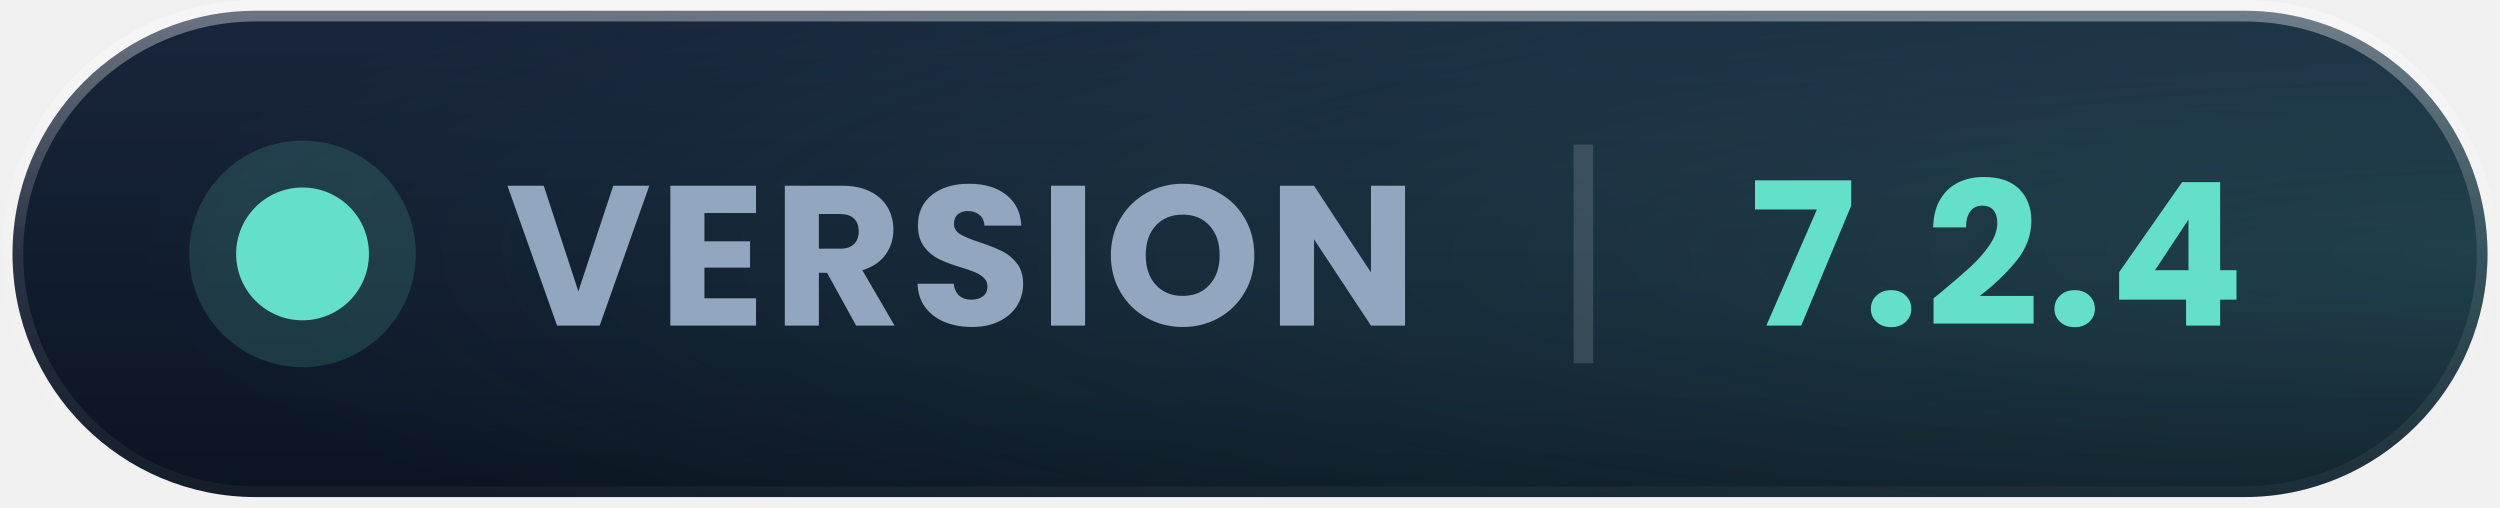
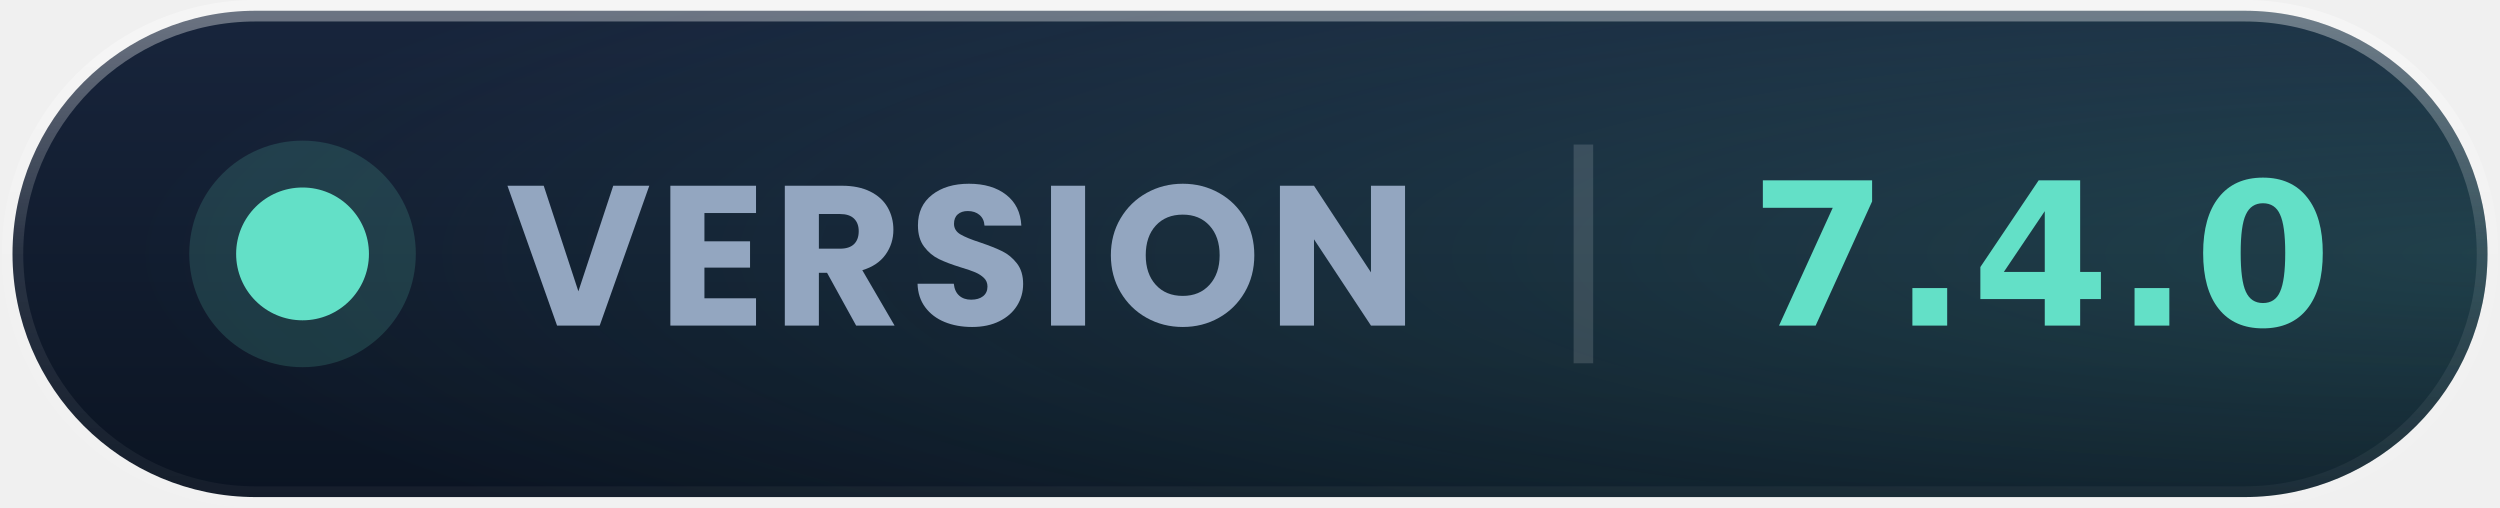
- <svg xmlns="http://www.w3.org/2000/svg" width="128" height="26" viewBox="0 0 127.82 26" role="img" aria-label="version: 7.2.4">
+ <svg xmlns="http://www.w3.org/2000/svg" width="128" height="26" viewBox="0 0 127.82 26" role="img" aria-label="version: 7.4.0">
  <defs>
    <linearGradient id="pill" x1="0" y1="0" x2="0" y2="1">
      <stop offset="0" stop-color="#18253c" />
      <stop offset="1" stop-color="#0b1422" />
    </linearGradient>
    <linearGradient id="edge" x1="0" y1="0" x2="0" y2="1">
      <stop offset="0" stop-color="#ffffff" stop-opacity=".36" />
      <stop offset=".5" stop-color="#ffffff" stop-opacity=".10" />
      <stop offset="1" stop-color="#ffffff" stop-opacity=".04" />
    </linearGradient>
    <radialGradient id="wash" cx="1" cy=".5" r=".95">
      <stop offset="0" stop-color="#63e0c7" stop-opacity=".18" />
      <stop offset="1" stop-color="#63e0c7" stop-opacity="0" />
    </radialGradient>
  </defs>
  <rect x=".55" y=".55" width="126.72" height="24.9" rx="12.45" fill="url(#pill)" />
  <rect x=".55" y=".55" width="126.72" height="24.9" rx="12.45" fill="url(#wash)" />
  <rect x=".55" y=".55" width="126.72" height="24.9" rx="12.45" fill="none" stroke="url(#edge)" stroke-width="1.1" />
  <circle cx="15.40" cy="13.0" r="5.8" fill="#63e0c7" opacity=".16" />
  <circle cx="15.40" cy="13.0" r="3.4" fill="#63e0c7" />
  <path d="M80.98 7.4v11.2" stroke="#ffffff" stroke-opacity=".14" stroke-width="1" />
  <g transform="translate(25.80,16.67)" fill="#93a6c0">
    <path transform="translate(0.00,0) scale(0.0102,-0.0102)" d="M721.00 702.00 472.00 0.00H258.00L9.00 702.00H191.00L365.00 172.00L540.00 702.00Z" />
    <path transform="translate(7.80,0) scale(0.0102,-0.0102)" d="M233.00 565.00V423.00H462.00V291.00H233.00V137.00H492.00V0.00H62.00V702.00H492.00V565.00Z" />
    <path transform="translate(13.66,0) scale(0.0102,-0.0102)" d="M420.00 0.00 274.00 265.00H233.00V0.00H62.00V702.00H349.00Q432.00 702.00 490.50 673.00Q549.00 644.00 578.00 593.50Q607.00 543.00 607.00 481.00Q607.00 411.00 567.50 356.00Q528.00 301.00 451.00 278.00L613.00 0.00ZM233.00 386.00H339.00Q386.00 386.00 409.50 409.00Q433.00 432.00 433.00 474.00Q433.00 514.00 409.50 537.00Q386.00 560.00 339.00 560.00H233.00Z" />
    <path transform="translate(20.66,0) scale(0.0102,-0.0102)" d="M42.00 210.00H224.00Q228.00 171.00 251.00 150.50Q274.00 130.00 311.00 130.00Q349.00 130.00 371.00 147.50Q393.00 165.00 393.00 196.00Q393.00 222.00 375.50 239.00Q358.00 256.00 332.50 267.00Q307.00 278.00 260.00 292.00Q192.00 313.00 149.00 334.00Q106.00 355.00 75.00 396.00Q44.00 437.00 44.00 503.00Q44.00 601.00 115.00 656.50Q186.00 712.00 300.00 712.00Q416.00 712.00 487.00 656.50Q558.00 601.00 563.00 502.00H378.00Q376.00 536.00 353.00 555.50Q330.00 575.00 294.00 575.00Q263.00 575.00 244.00 558.50Q225.00 542.00 225.00 511.00Q225.00 477.00 257.00 458.00Q289.00 439.00 357.00 417.00Q425.00 394.00 467.50 373.00Q510.00 352.00 541.00 312.00Q572.00 272.00 572.00 209.00Q572.00 149.00 541.50 100.00Q511.00 51.00 453.00 22.00Q395.00 -7.00 316.00 -7.00Q239.00 -7.00 178.00 18.00Q117.00 43.00 80.50 92.00Q44.00 141.00 42.00 210.00Z" />
    <path transform="translate(27.29,0) scale(0.0102,-0.0102)" d="M233.00 702.00V0.00H62.00V702.00Z" />
    <path transform="translate(30.65,0) scale(0.0102,-0.0102)" d="M33.00 353.00Q33.00 456.00 81.50 538.00Q130.00 620.00 212.50 666.00Q295.00 712.00 394.00 712.00Q493.00 712.00 575.50 666.00Q658.00 620.00 705.50 538.00Q753.00 456.00 753.00 353.00Q753.00 250.00 705.00 167.50Q657.00 85.00 575.00 39.00Q493.00 -7.00 394.00 -7.00Q295.00 -7.00 212.50 39.00Q130.00 85.00 81.50 167.50Q33.00 250.00 33.00 353.00ZM579.00 353.00Q579.00 446.00 528.50 501.50Q478.00 557.00 394.00 557.00Q309.00 557.00 258.50 502.00Q208.00 447.00 208.00 353.00Q208.00 260.00 258.50 204.50Q309.00 149.00 394.00 149.00Q478.00 149.00 528.50 205.00Q579.00 261.00 579.00 353.00Z" />
    <path transform="translate(39.01,0) scale(0.0102,-0.0102)" d="M690.00 0.00H519.00L233.00 433.00V0.00H62.00V702.00H233.00L519.00 267.00V702.00H690.00Z" />
  </g>
-   <g transform="translate(89.48,16.67)" fill="#63e0c7">
-     <path transform="translate(0.00,0) scale(0.0102,-0.0102)" d="M511.00 602.00 260.00 0.00H85.00L339.00 583.00H28.00V729.00H511.00Z" />
-     <path transform="translate(5.81,0) scale(0.0102,-0.0102)" d="M40.00 84.00Q40.00 124.00 68.50 151.00Q97.00 178.00 142.00 178.00Q186.00 178.00 214.50 151.00Q243.00 124.00 243.00 84.00Q243.00 45.00 214.50 18.50Q186.00 -8.00 142.00 -8.00Q97.00 -8.00 68.50 18.50Q40.00 45.00 40.00 84.00Z" />
-     <path transform="translate(9.03,0) scale(0.0102,-0.0102)" d="M70.00 162.00Q168.00 243.00 224.50 295.00Q281.00 347.00 320.00 404.00Q359.00 461.00 359.00 515.00Q359.00 556.00 340.00 579.00Q321.00 602.00 283.00 602.00Q245.00 602.00 223.50 573.50Q202.00 545.00 202.00 493.00H37.00Q39.00 578.00 73.50 635.00Q108.00 692.00 164.50 719.00Q221.00 746.00 290.00 746.00Q409.00 746.00 469.50 685.00Q530.00 624.00 530.00 526.00Q530.00 419.00 457.00 327.50Q384.00 236.00 271.00 149.00H541.00V10.00H39.00V137.00Q73.00 164.00 70.00 162.00Z" />
-     <path transform="translate(15.21,0) scale(0.0102,-0.0102)" d="M40.00 84.00Q40.00 124.00 68.50 151.00Q97.00 178.00 142.00 178.00Q186.00 178.00 214.50 151.00Q243.00 124.00 243.00 84.00Q243.00 45.00 214.50 18.50Q186.00 -8.00 142.00 -8.00Q97.00 -8.00 68.50 18.50Q40.00 45.00 40.00 84.00Z" />
-     <path transform="translate(18.43,0) scale(0.0102,-0.0102)" d="M49.00 130.00V268.00L365.00 720.00H556.00V278.00H638.00V130.00H556.00V0.00H385.00V130.00ZM397.00 532.00 229.00 278.00H397.00Z" />
-   </g>
+   <text x="89.48" y="16.67" font-family="Verdana,'DejaVu Sans','Segoe UI',Arial,sans-serif" font-size="10.2" font-weight="700" letter-spacing=".2" fill="#63e0c7">7.4.0</text>
</svg>
